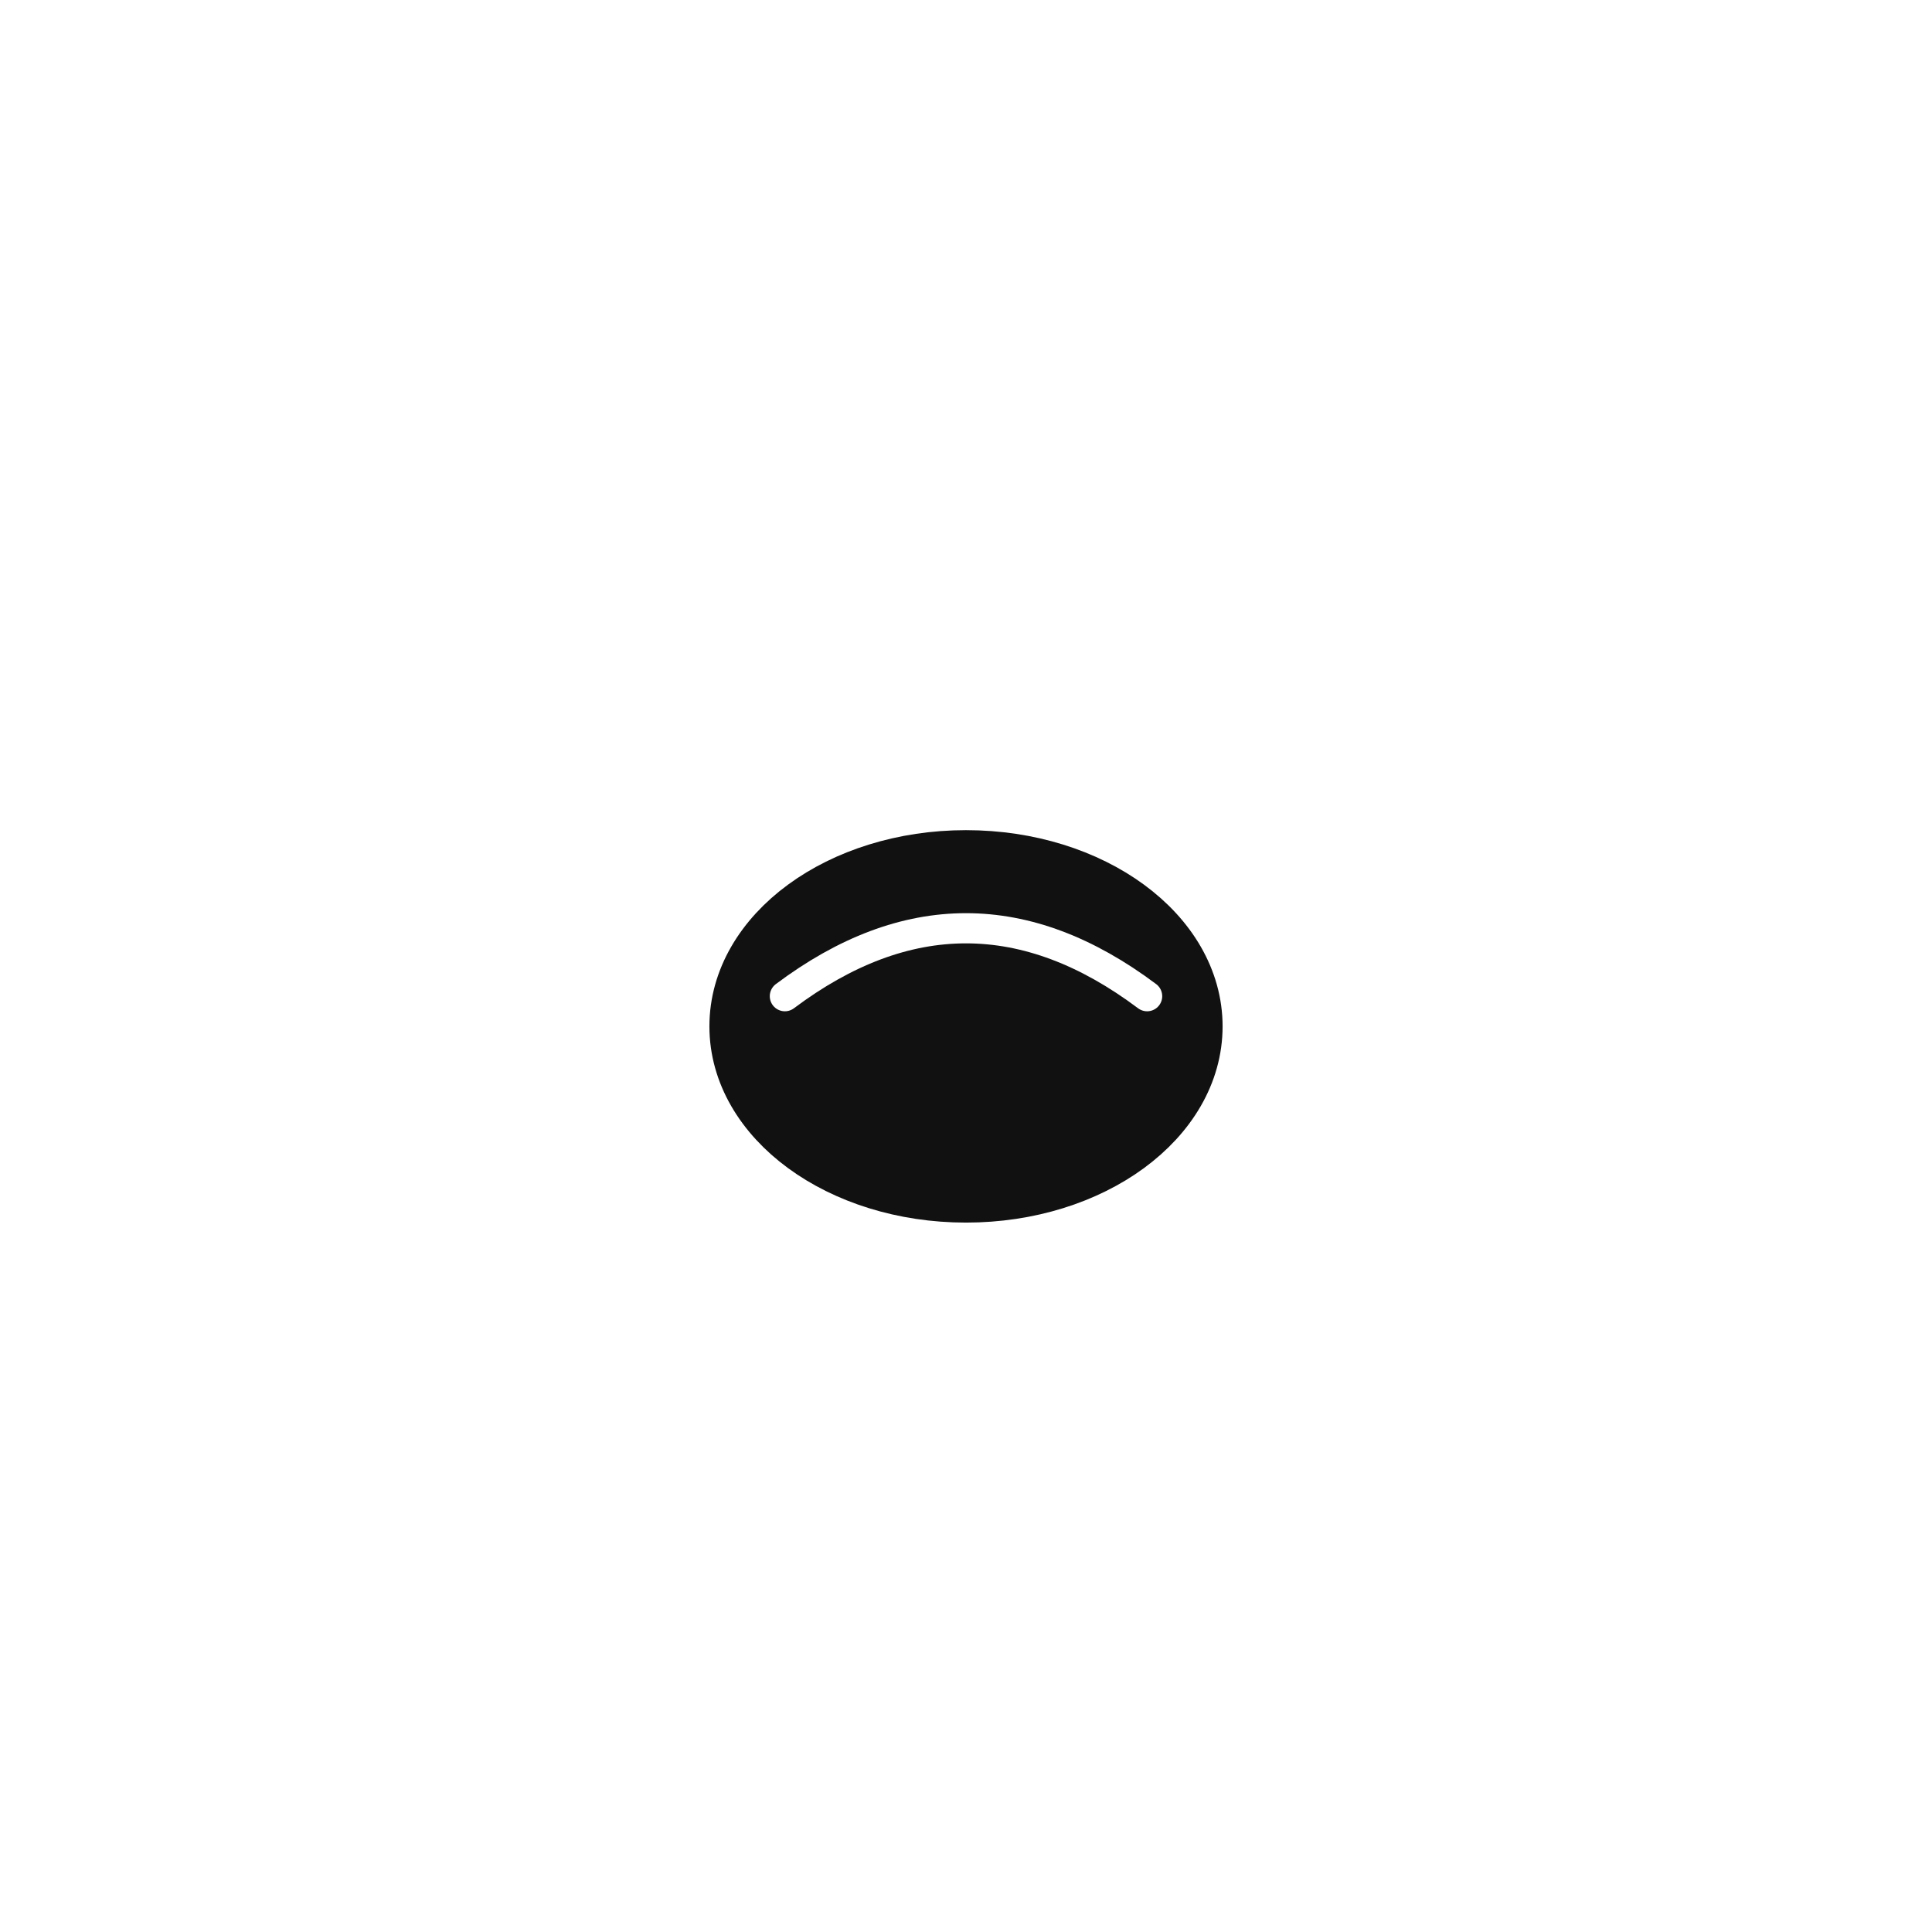
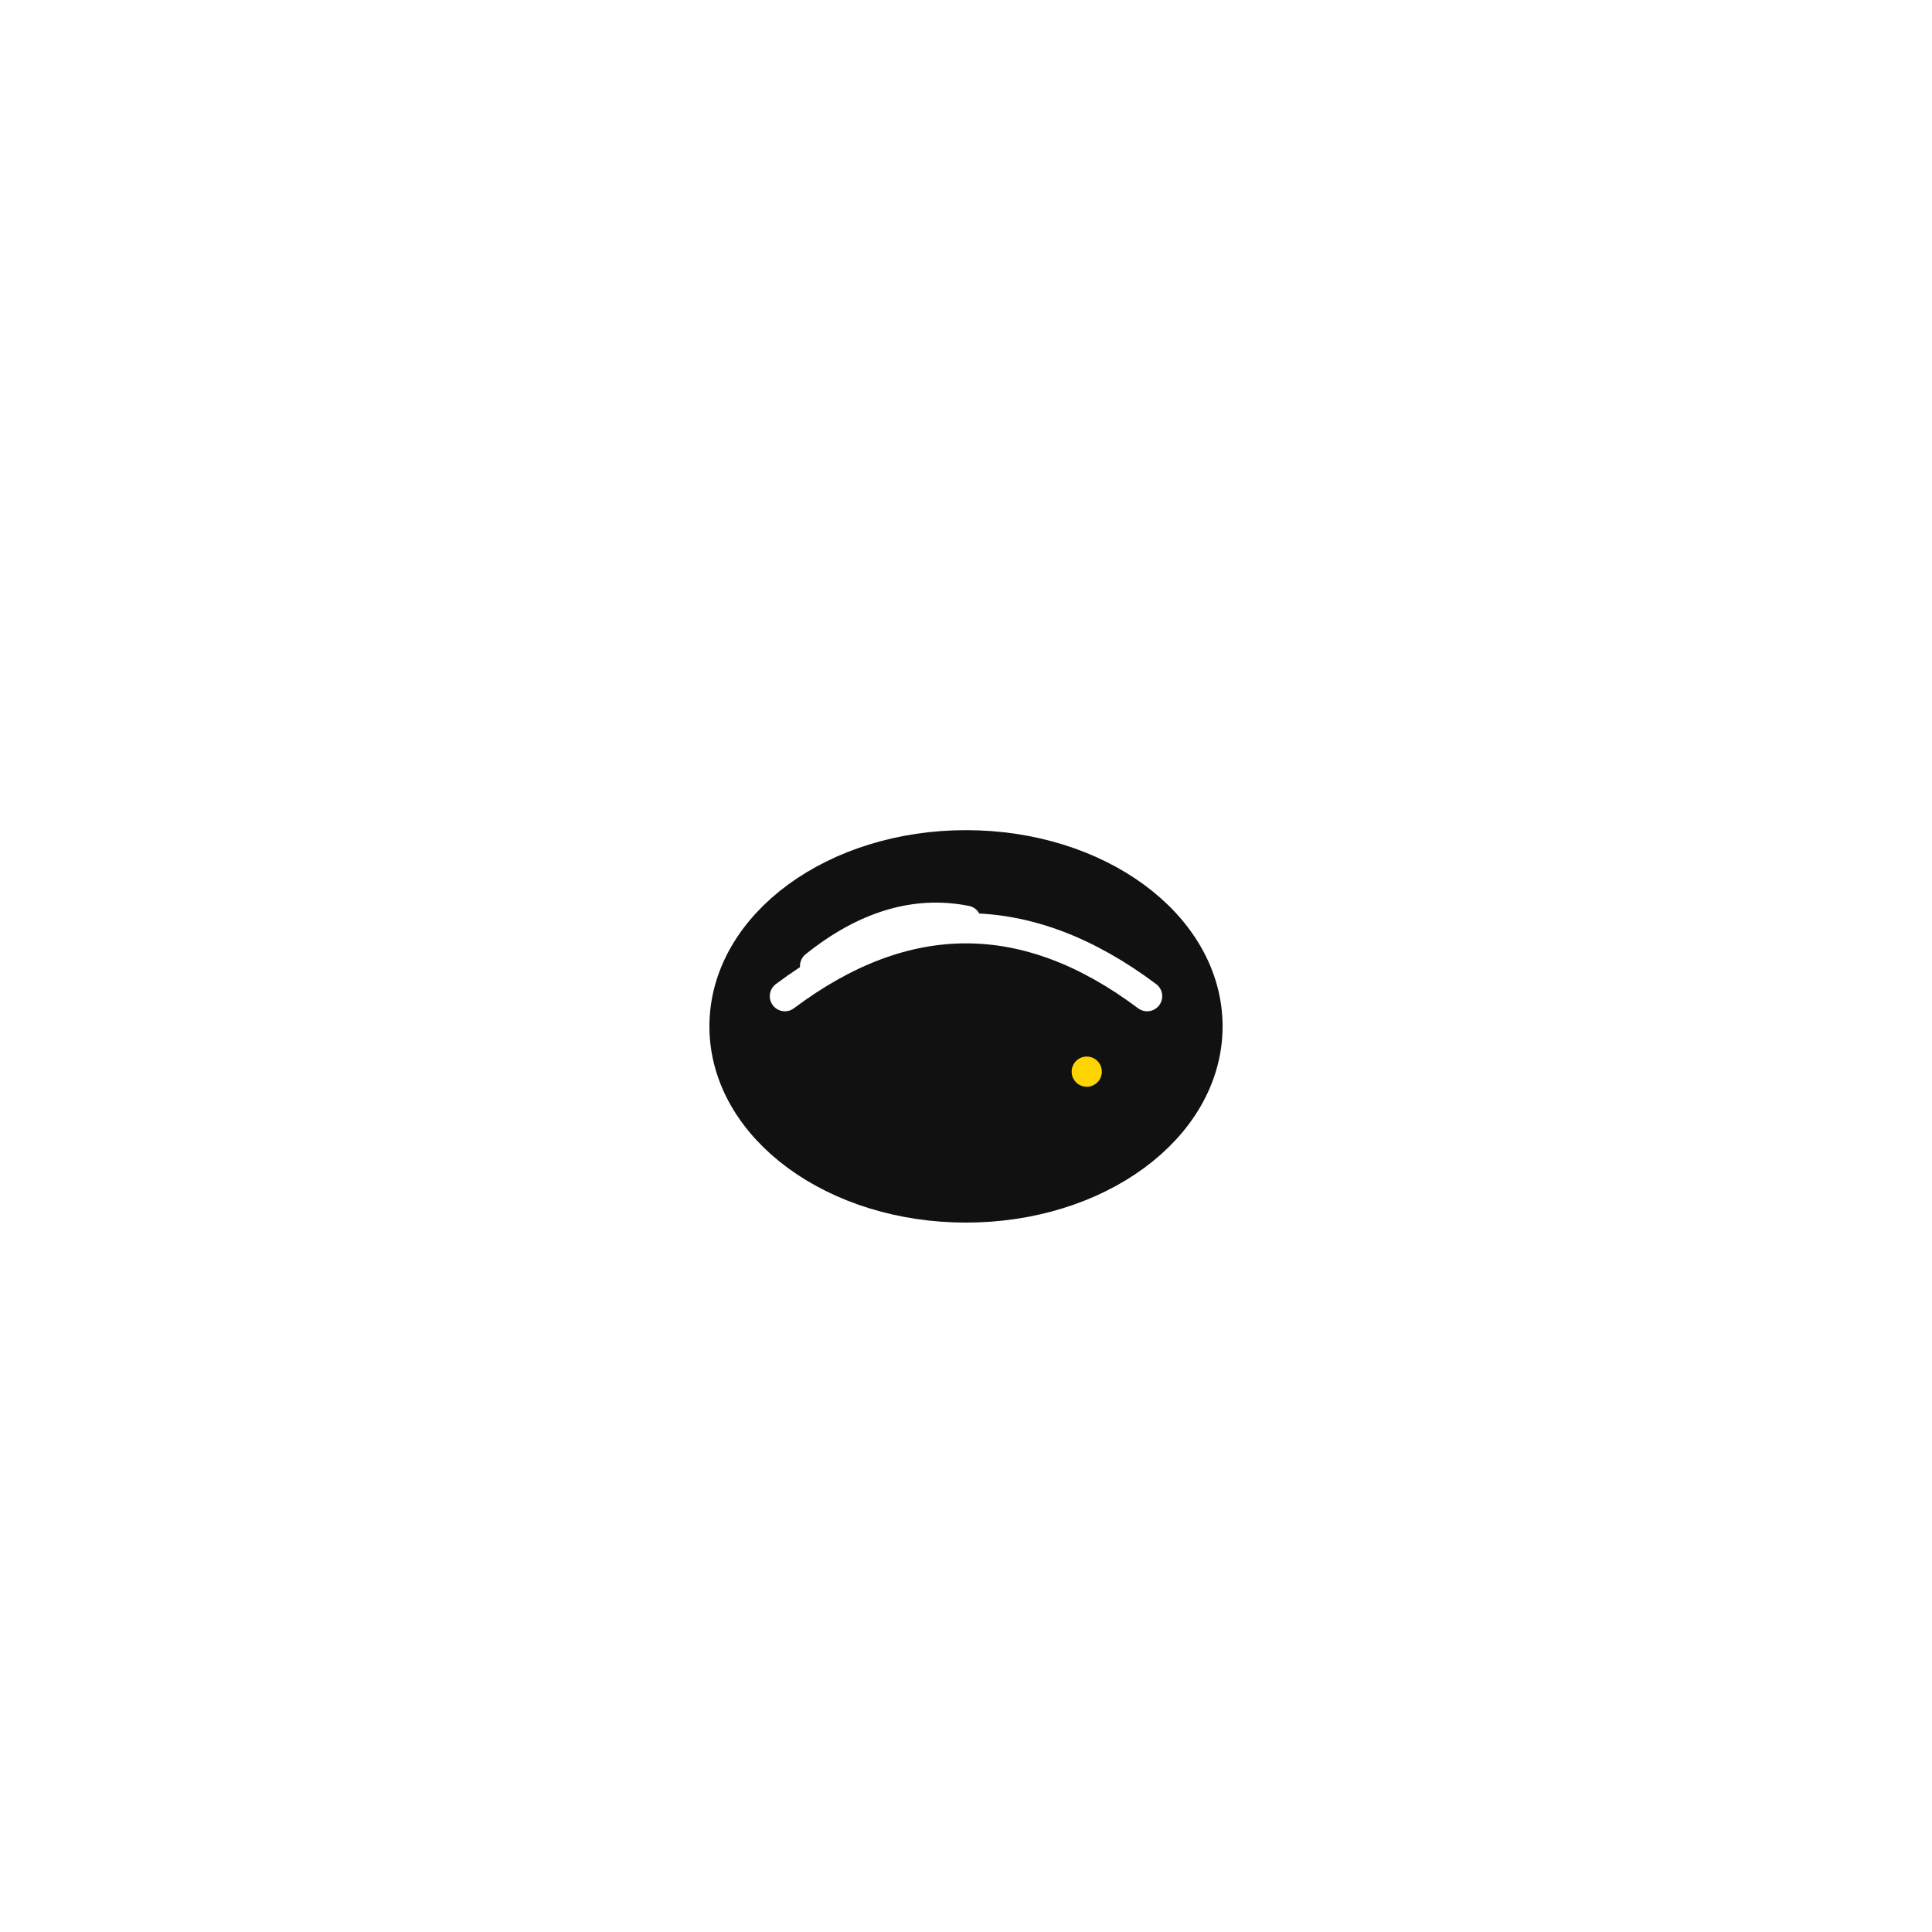
<svg xmlns="http://www.w3.org/2000/svg" viewBox="0 0 128 128" role="img" aria-label="Poppy Seed">
+   <style>.detail { fill: none; }</style>
+   <style>svg &gt; g:first-of-type { fill: #ffd500; }</style>
  <rect width="128" height="128" fill="#fff" />
  <g fill="#fff" stroke="#111" stroke-width="4" stroke-linecap="round" stroke-linejoin="round">
    <ellipse cx="64" cy="68" rx="15" ry="11" fill="#111" />
    <path d="M52 66q12-9 24 0" fill="none" stroke="#fff" stroke-width="2" />
  </g>
+   <g class="detail">
+     <path d="M54 64q5-4 10-3" fill="none" stroke="#fff" stroke-width="2" stroke-linecap="round" />
+     <circle cx="72" cy="71" r="1" fill="#ffd500" />
+   </g>
</svg>
